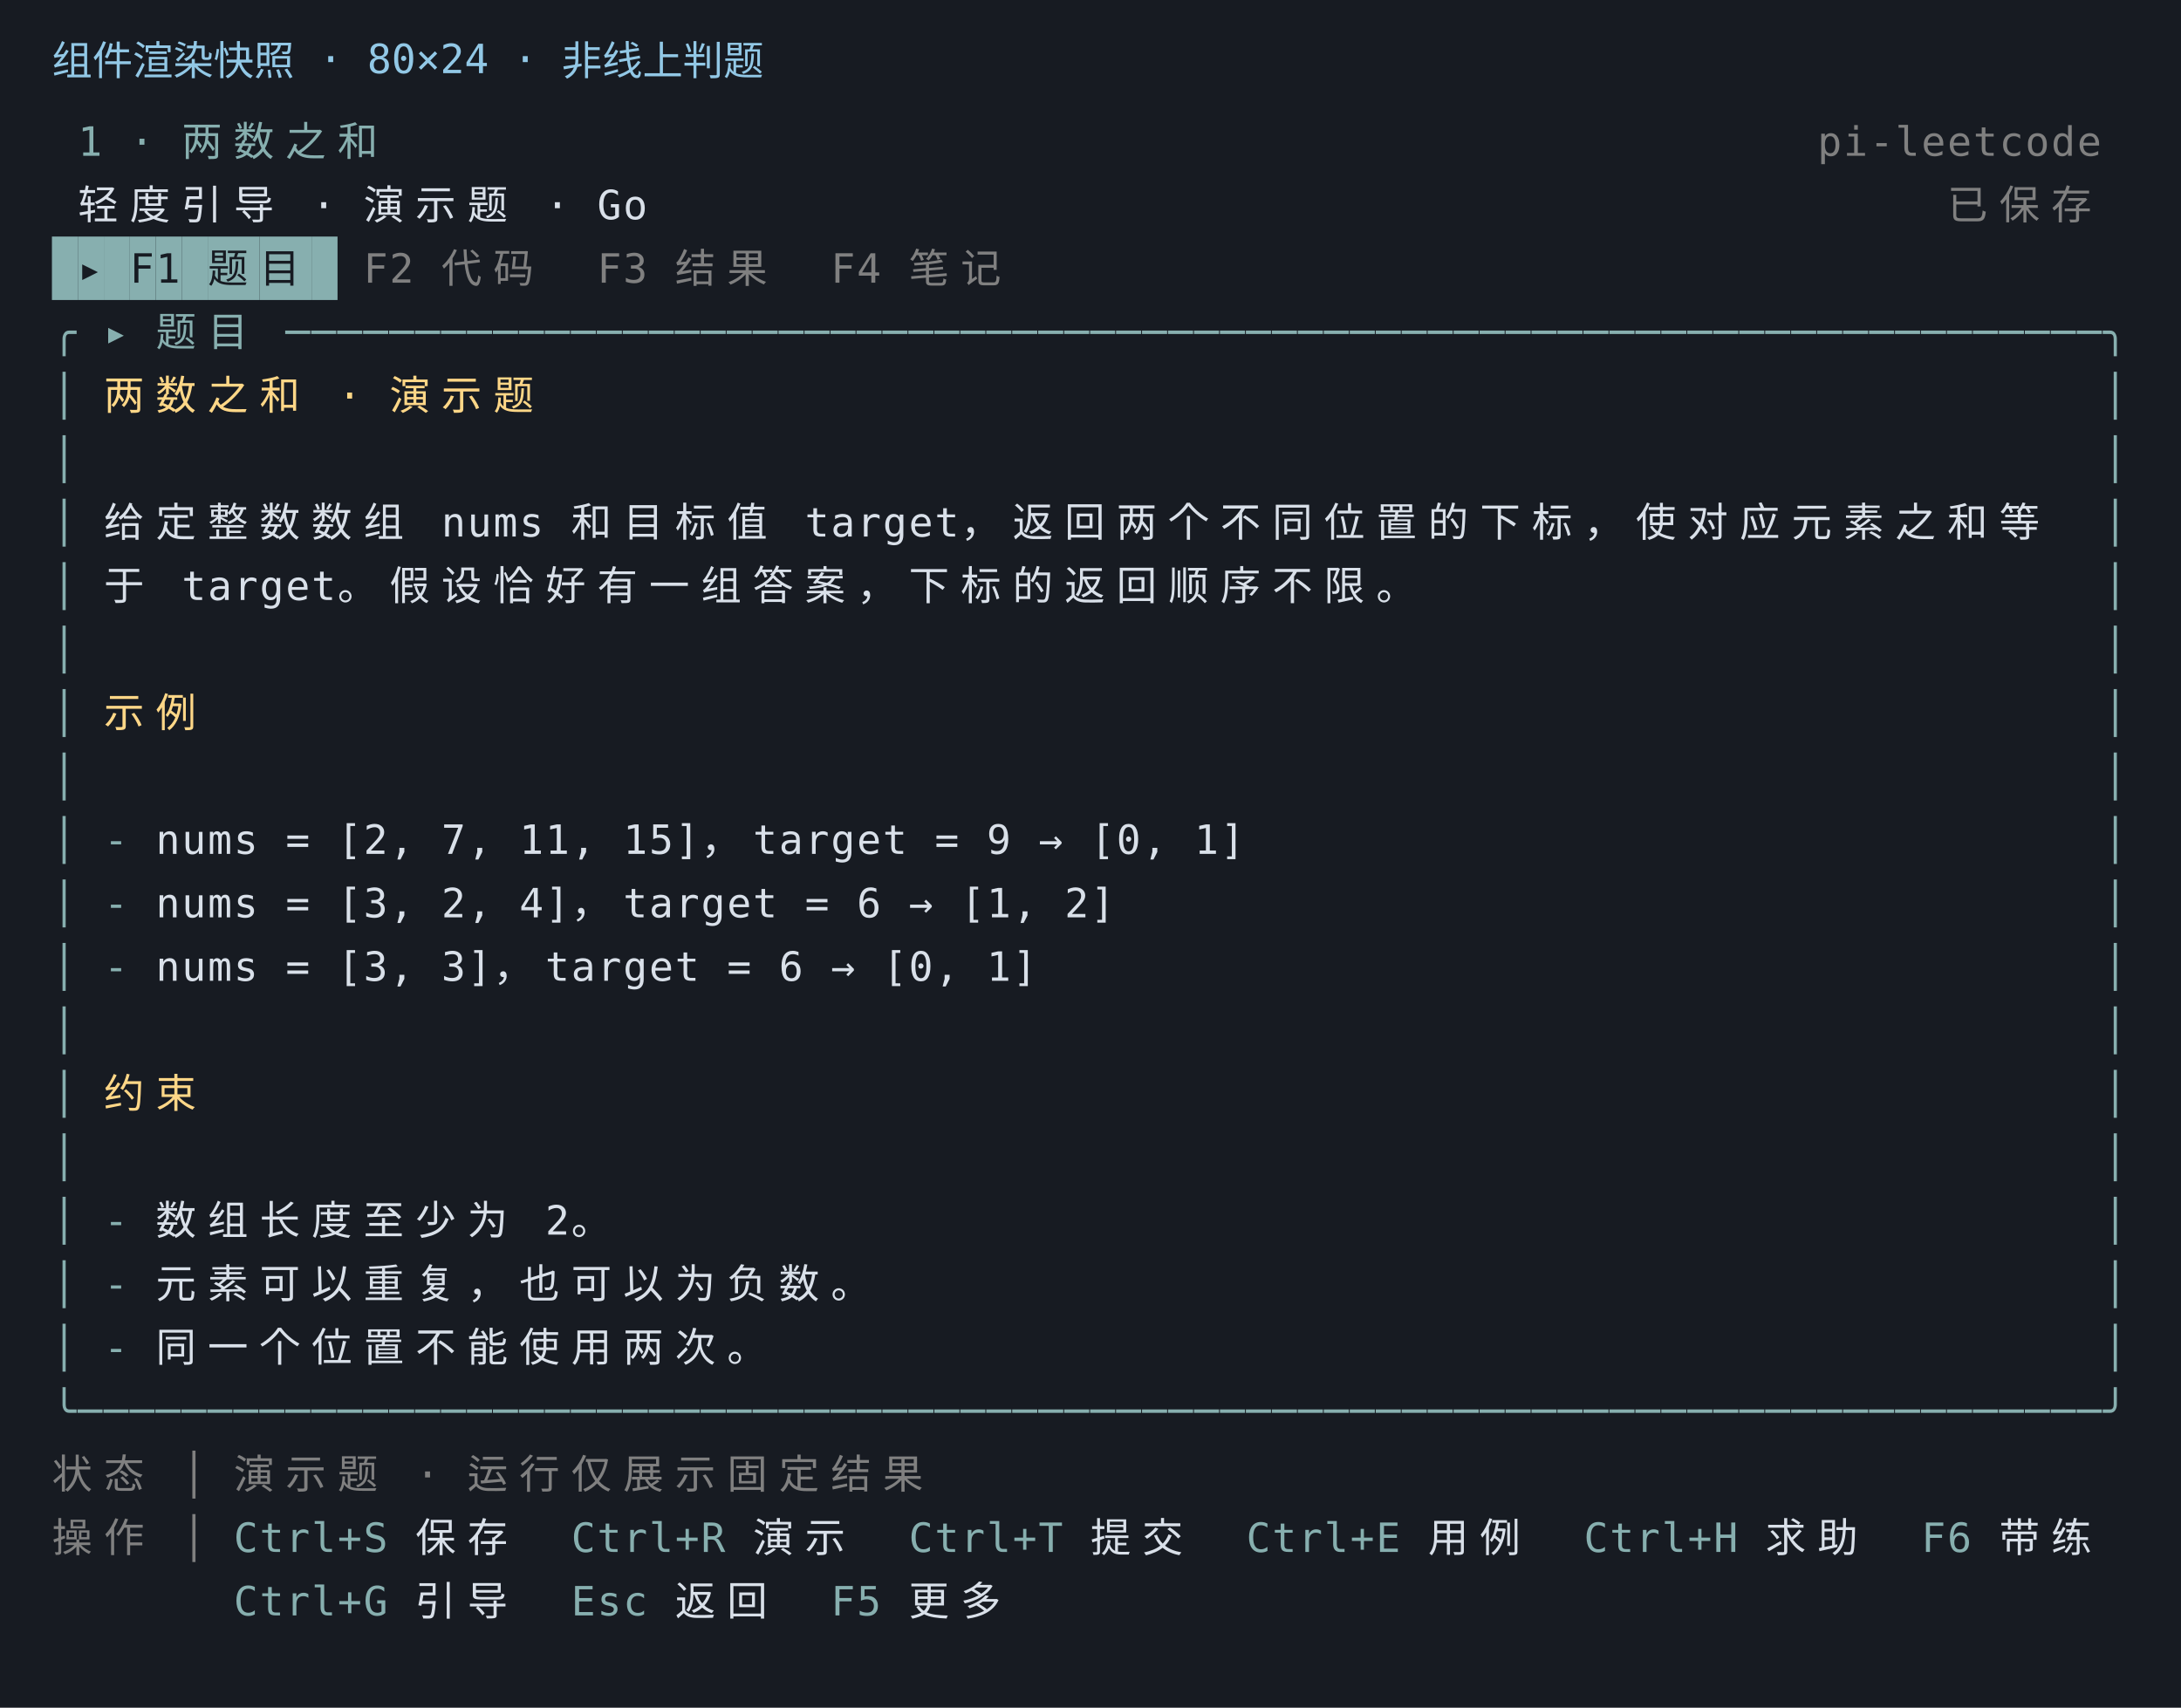
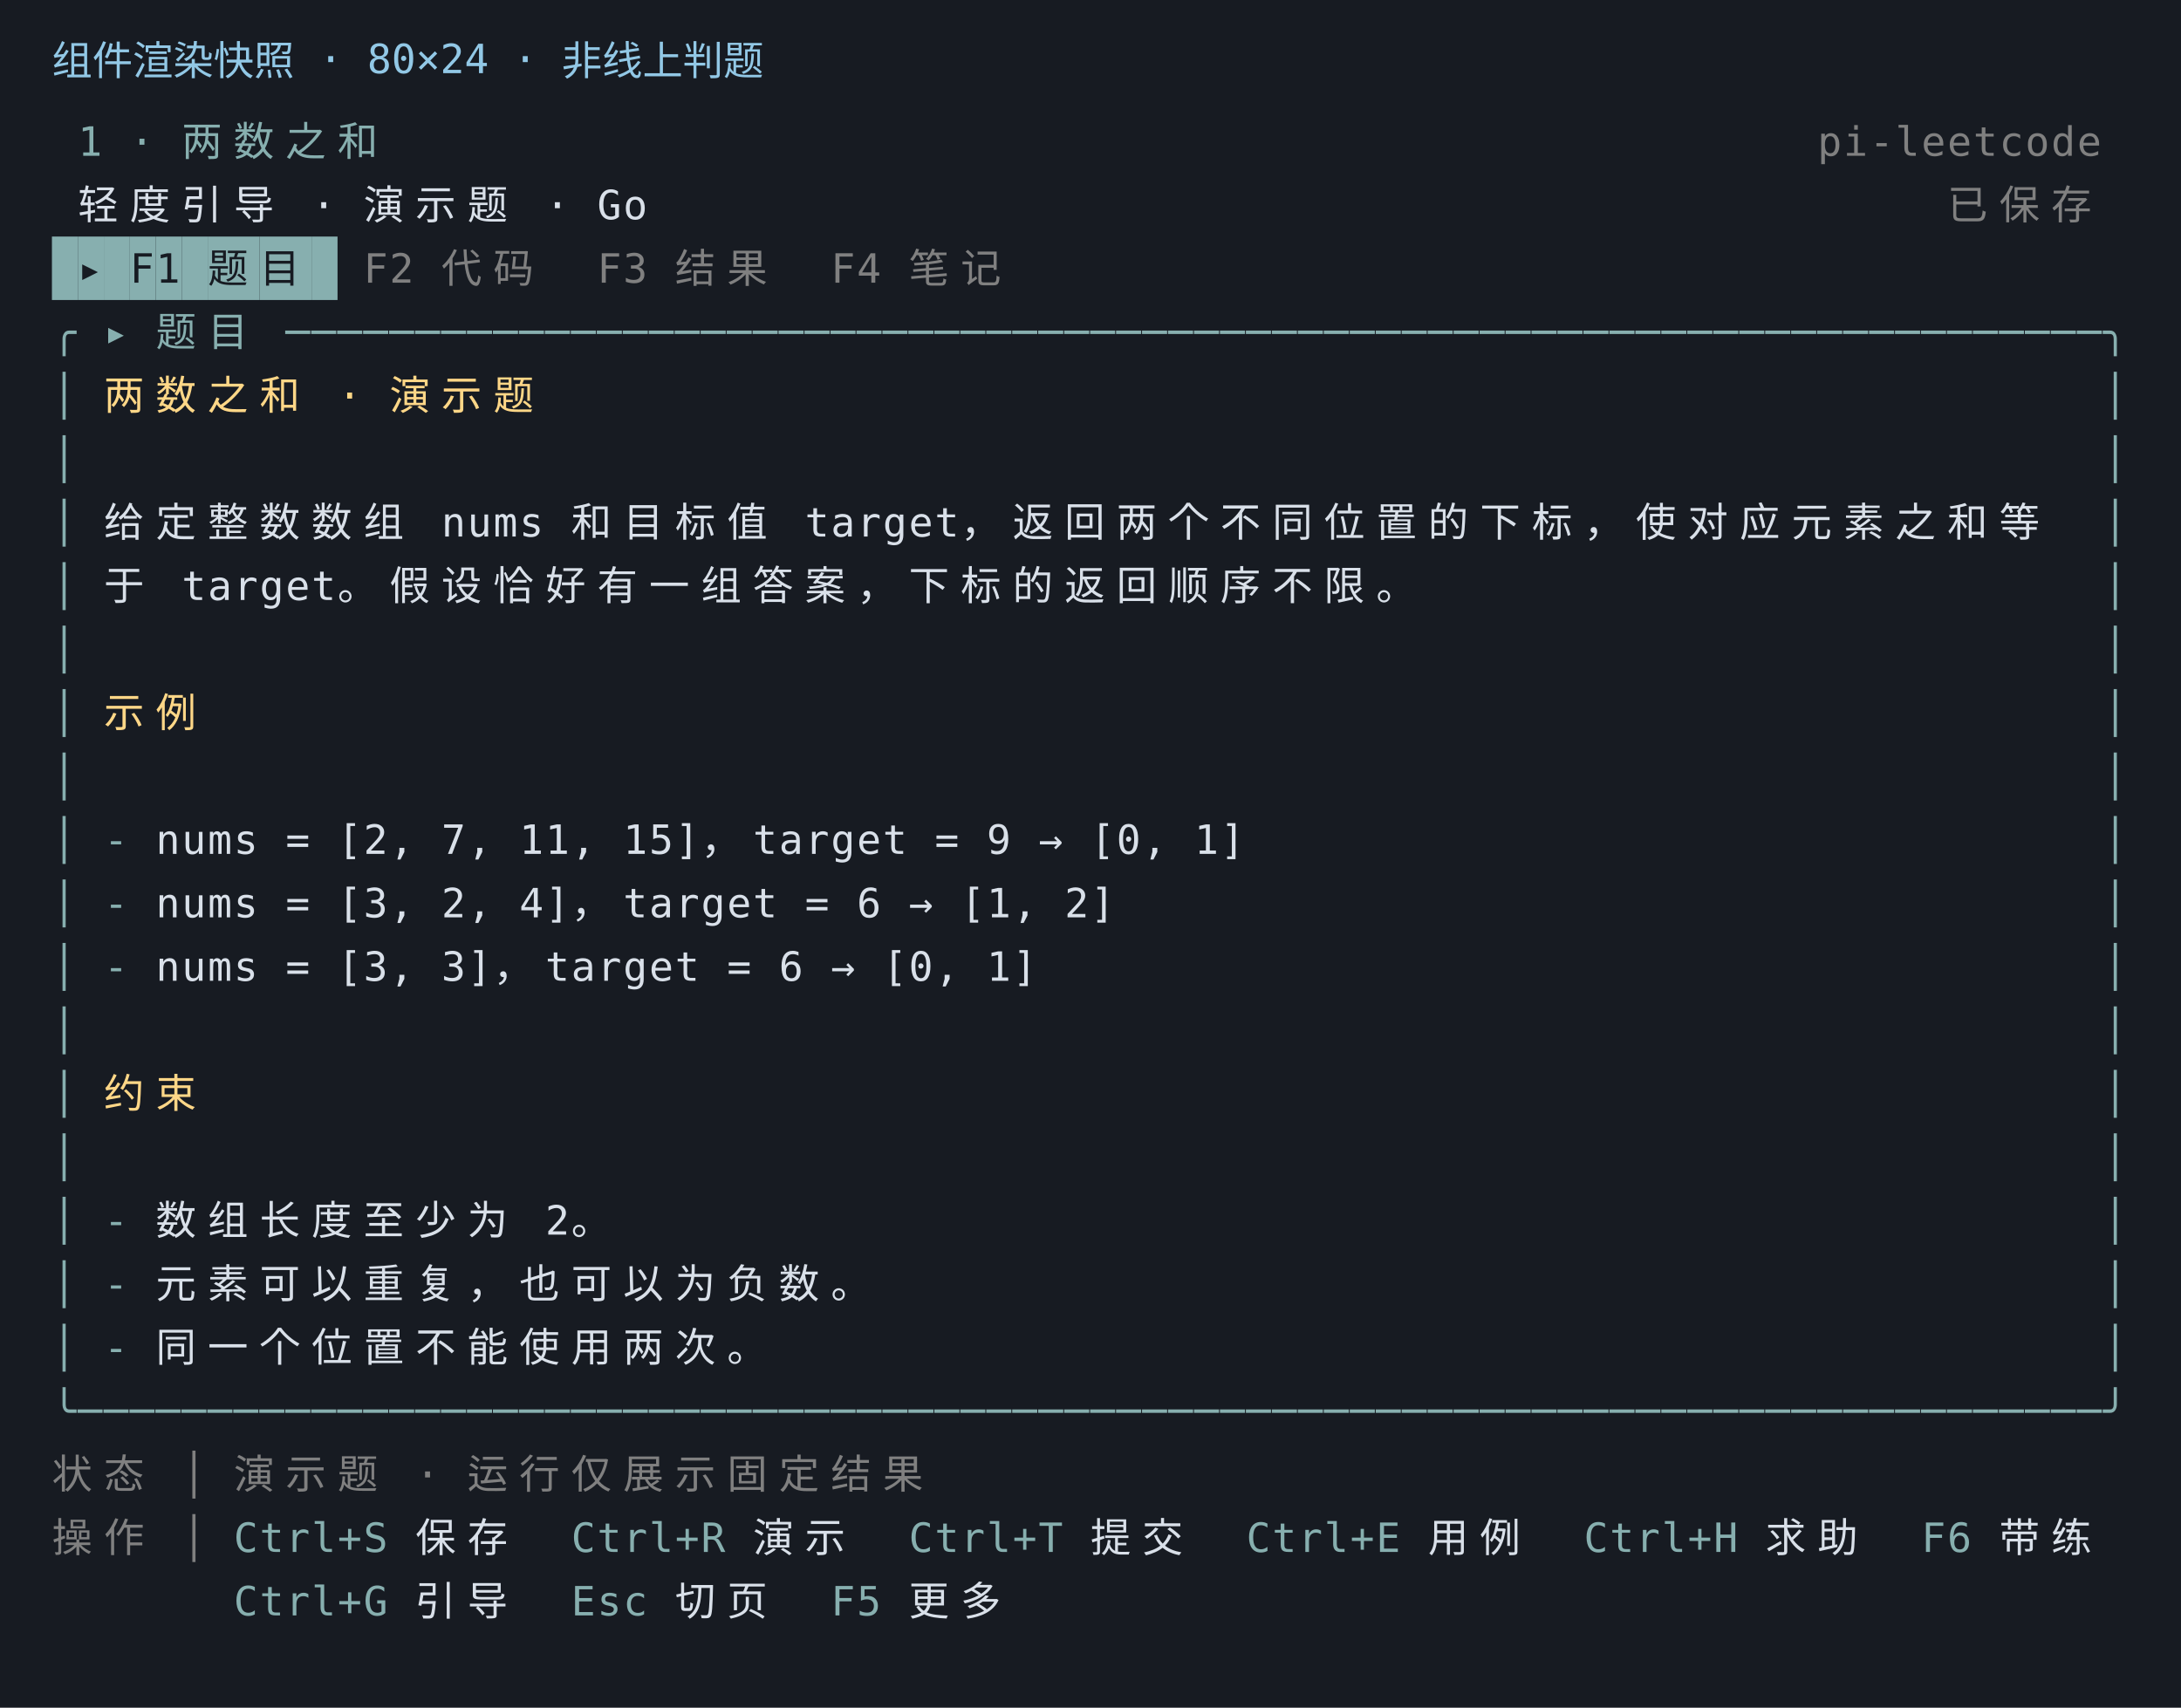
<svg xmlns="http://www.w3.org/2000/svg" width="756" height="592" viewBox="0 0 756 592">
  <rect width="100%" height="100%" fill="#171b22" />
  <g fill="#d9e0e9" font-family="Menlo, Consolas, monospace" font-size="14" xml:space="preserve">
    <text x="18" y="26" fill="#92c8e6">组件渲染快照 · 80×24 · 非线上判题</text>
    <text x="27" y="54" fill="rgb(135,175,175)">1</text>
    <text x="45" y="54" fill="rgb(135,175,175)">·</text>
    <text x="63" y="54" fill="rgb(135,175,175)">两</text>
    <text x="81" y="54" fill="rgb(135,175,175)">数</text>
    <text x="99" y="54" fill="rgb(135,175,175)">之</text>
    <text x="117" y="54" fill="rgb(135,175,175)">和</text>
    <text x="630" y="54" fill="rgb(128,128,128)">p</text>
    <text x="639" y="54" fill="rgb(128,128,128)">i</text>
    <text x="648" y="54" fill="rgb(128,128,128)">-</text>
    <text x="657" y="54" fill="rgb(128,128,128)">l</text>
    <text x="666" y="54" fill="rgb(128,128,128)">e</text>
    <text x="675" y="54" fill="rgb(128,128,128)">e</text>
    <text x="684" y="54" fill="rgb(128,128,128)">t</text>
    <text x="693" y="54" fill="rgb(128,128,128)">c</text>
    <text x="702" y="54" fill="rgb(128,128,128)">o</text>
    <text x="711" y="54" fill="rgb(128,128,128)">d</text>
    <text x="720" y="54" fill="rgb(128,128,128)">e</text>
    <text x="27" y="76" fill="#d9e0e9">轻</text>
    <text x="45" y="76" fill="#d9e0e9">度</text>
    <text x="63" y="76" fill="#d9e0e9">引</text>
    <text x="81" y="76" fill="#d9e0e9">导</text>
    <text x="108" y="76" fill="#d9e0e9">·</text>
    <text x="126" y="76" fill="#d9e0e9">演</text>
    <text x="144" y="76" fill="#d9e0e9">示</text>
    <text x="162" y="76" fill="#d9e0e9">题</text>
    <text x="189" y="76" fill="#d9e0e9">·</text>
    <text x="207" y="76" fill="#d9e0e9">G</text>
    <text x="216" y="76" fill="#d9e0e9">o</text>
    <text x="675" y="76" fill="rgb(128,128,128)">已</text>
    <text x="693" y="76" fill="rgb(128,128,128)">保</text>
    <text x="711" y="76" fill="rgb(128,128,128)">存</text>
    <rect x="18" y="82" width="9" height="22" fill="rgb(135,175,175)" />
    <rect x="27" y="82" width="9" height="22" fill="rgb(135,175,175)" />
    <text x="27" y="98" fill="#171b22">▸</text>
    <rect x="36" y="82" width="9" height="22" fill="rgb(135,175,175)" />
    <rect x="45" y="82" width="9" height="22" fill="rgb(135,175,175)" />
    <text x="45" y="98" fill="#171b22">F</text>
    <rect x="54" y="82" width="9" height="22" fill="rgb(135,175,175)" />
    <text x="54" y="98" fill="#171b22">1</text>
    <rect x="63" y="82" width="9" height="22" fill="rgb(135,175,175)" />
    <rect x="72" y="82" width="18" height="22" fill="rgb(135,175,175)" />
    <text x="72" y="98" fill="#171b22">题</text>
    <rect x="90" y="82" width="18" height="22" fill="rgb(135,175,175)" />
    <text x="90" y="98" fill="#171b22">目</text>
    <rect x="108" y="82" width="9" height="22" fill="rgb(135,175,175)" />
    <text x="126" y="98" fill="rgb(128,128,128)">F</text>
    <text x="135" y="98" fill="rgb(128,128,128)">2</text>
    <text x="153" y="98" fill="rgb(128,128,128)">代</text>
    <text x="171" y="98" fill="rgb(128,128,128)">码</text>
    <text x="207" y="98" fill="rgb(128,128,128)">F</text>
    <text x="216" y="98" fill="rgb(128,128,128)">3</text>
    <text x="234" y="98" fill="rgb(128,128,128)">结</text>
    <text x="252" y="98" fill="rgb(128,128,128)">果</text>
    <text x="288" y="98" fill="rgb(128,128,128)">F</text>
    <text x="297" y="98" fill="rgb(128,128,128)">4</text>
    <text x="315" y="98" fill="rgb(128,128,128)">笔</text>
    <text x="333" y="98" fill="rgb(128,128,128)">记</text>
    <text x="18" y="120" fill="rgb(135,175,175)">╭</text>
    <text x="36" y="120" fill="rgb(135,175,175)">▸</text>
    <text x="54" y="120" fill="rgb(135,175,175)">题</text>
    <text x="72" y="120" fill="rgb(135,175,175)">目</text>
    <text x="99" y="120" fill="rgb(135,175,175)">─</text>
    <text x="108" y="120" fill="rgb(135,175,175)">─</text>
    <text x="117" y="120" fill="rgb(135,175,175)">─</text>
    <text x="126" y="120" fill="rgb(135,175,175)">─</text>
    <text x="135" y="120" fill="rgb(135,175,175)">─</text>
    <text x="144" y="120" fill="rgb(135,175,175)">─</text>
    <text x="153" y="120" fill="rgb(135,175,175)">─</text>
    <text x="162" y="120" fill="rgb(135,175,175)">─</text>
    <text x="171" y="120" fill="rgb(135,175,175)">─</text>
    <text x="180" y="120" fill="rgb(135,175,175)">─</text>
    <text x="189" y="120" fill="rgb(135,175,175)">─</text>
    <text x="198" y="120" fill="rgb(135,175,175)">─</text>
    <text x="207" y="120" fill="rgb(135,175,175)">─</text>
    <text x="216" y="120" fill="rgb(135,175,175)">─</text>
    <text x="225" y="120" fill="rgb(135,175,175)">─</text>
    <text x="234" y="120" fill="rgb(135,175,175)">─</text>
    <text x="243" y="120" fill="rgb(135,175,175)">─</text>
    <text x="252" y="120" fill="rgb(135,175,175)">─</text>
    <text x="261" y="120" fill="rgb(135,175,175)">─</text>
    <text x="270" y="120" fill="rgb(135,175,175)">─</text>
    <text x="279" y="120" fill="rgb(135,175,175)">─</text>
    <text x="288" y="120" fill="rgb(135,175,175)">─</text>
    <text x="297" y="120" fill="rgb(135,175,175)">─</text>
    <text x="306" y="120" fill="rgb(135,175,175)">─</text>
    <text x="315" y="120" fill="rgb(135,175,175)">─</text>
    <text x="324" y="120" fill="rgb(135,175,175)">─</text>
    <text x="333" y="120" fill="rgb(135,175,175)">─</text>
    <text x="342" y="120" fill="rgb(135,175,175)">─</text>
    <text x="351" y="120" fill="rgb(135,175,175)">─</text>
    <text x="360" y="120" fill="rgb(135,175,175)">─</text>
    <text x="369" y="120" fill="rgb(135,175,175)">─</text>
    <text x="378" y="120" fill="rgb(135,175,175)">─</text>
    <text x="387" y="120" fill="rgb(135,175,175)">─</text>
    <text x="396" y="120" fill="rgb(135,175,175)">─</text>
    <text x="405" y="120" fill="rgb(135,175,175)">─</text>
    <text x="414" y="120" fill="rgb(135,175,175)">─</text>
    <text x="423" y="120" fill="rgb(135,175,175)">─</text>
    <text x="432" y="120" fill="rgb(135,175,175)">─</text>
    <text x="441" y="120" fill="rgb(135,175,175)">─</text>
    <text x="450" y="120" fill="rgb(135,175,175)">─</text>
    <text x="459" y="120" fill="rgb(135,175,175)">─</text>
    <text x="468" y="120" fill="rgb(135,175,175)">─</text>
    <text x="477" y="120" fill="rgb(135,175,175)">─</text>
    <text x="486" y="120" fill="rgb(135,175,175)">─</text>
    <text x="495" y="120" fill="rgb(135,175,175)">─</text>
    <text x="504" y="120" fill="rgb(135,175,175)">─</text>
    <text x="513" y="120" fill="rgb(135,175,175)">─</text>
    <text x="522" y="120" fill="rgb(135,175,175)">─</text>
    <text x="531" y="120" fill="rgb(135,175,175)">─</text>
    <text x="540" y="120" fill="rgb(135,175,175)">─</text>
    <text x="549" y="120" fill="rgb(135,175,175)">─</text>
    <text x="558" y="120" fill="rgb(135,175,175)">─</text>
    <text x="567" y="120" fill="rgb(135,175,175)">─</text>
    <text x="576" y="120" fill="rgb(135,175,175)">─</text>
    <text x="585" y="120" fill="rgb(135,175,175)">─</text>
    <text x="594" y="120" fill="rgb(135,175,175)">─</text>
    <text x="603" y="120" fill="rgb(135,175,175)">─</text>
    <text x="612" y="120" fill="rgb(135,175,175)">─</text>
    <text x="621" y="120" fill="rgb(135,175,175)">─</text>
    <text x="630" y="120" fill="rgb(135,175,175)">─</text>
    <text x="639" y="120" fill="rgb(135,175,175)">─</text>
    <text x="648" y="120" fill="rgb(135,175,175)">─</text>
    <text x="657" y="120" fill="rgb(135,175,175)">─</text>
    <text x="666" y="120" fill="rgb(135,175,175)">─</text>
    <text x="675" y="120" fill="rgb(135,175,175)">─</text>
    <text x="684" y="120" fill="rgb(135,175,175)">─</text>
    <text x="693" y="120" fill="rgb(135,175,175)">─</text>
    <text x="702" y="120" fill="rgb(135,175,175)">─</text>
    <text x="711" y="120" fill="rgb(135,175,175)">─</text>
    <text x="720" y="120" fill="rgb(135,175,175)">─</text>
    <text x="729" y="120" fill="rgb(135,175,175)">╮</text>
    <text x="18" y="142" fill="rgb(135,175,175)">│</text>
    <text x="36" y="142" fill="rgb(255,215,135)">两</text>
    <text x="54" y="142" fill="rgb(255,215,135)">数</text>
    <text x="72" y="142" fill="rgb(255,215,135)">之</text>
    <text x="90" y="142" fill="rgb(255,215,135)">和</text>
    <text x="117" y="142" fill="rgb(255,215,135)">·</text>
    <text x="135" y="142" fill="rgb(255,215,135)">演</text>
    <text x="153" y="142" fill="rgb(255,215,135)">示</text>
    <text x="171" y="142" fill="rgb(255,215,135)">题</text>
    <text x="729" y="142" fill="rgb(135,175,175)">│</text>
    <text x="18" y="164" fill="rgb(135,175,175)">│</text>
    <text x="729" y="164" fill="rgb(135,175,175)">│</text>
    <text x="18" y="186" fill="rgb(135,175,175)">│</text>
    <text x="36" y="186" fill="#d9e0e9">给</text>
    <text x="54" y="186" fill="#d9e0e9">定</text>
    <text x="72" y="186" fill="#d9e0e9">整</text>
    <text x="90" y="186" fill="#d9e0e9">数</text>
    <text x="108" y="186" fill="#d9e0e9">数</text>
    <text x="126" y="186" fill="#d9e0e9">组</text>
    <text x="153" y="186" fill="#d9e0e9">n</text>
    <text x="162" y="186" fill="#d9e0e9">u</text>
    <text x="171" y="186" fill="#d9e0e9">m</text>
    <text x="180" y="186" fill="#d9e0e9">s</text>
    <text x="198" y="186" fill="#d9e0e9">和</text>
    <text x="216" y="186" fill="#d9e0e9">目</text>
    <text x="234" y="186" fill="#d9e0e9">标</text>
    <text x="252" y="186" fill="#d9e0e9">值</text>
    <text x="279" y="186" fill="#d9e0e9">t</text>
    <text x="288" y="186" fill="#d9e0e9">a</text>
    <text x="297" y="186" fill="#d9e0e9">r</text>
    <text x="306" y="186" fill="#d9e0e9">g</text>
    <text x="315" y="186" fill="#d9e0e9">e</text>
    <text x="324" y="186" fill="#d9e0e9">t</text>
    <text x="333" y="186" fill="#d9e0e9">，</text>
    <text x="351" y="186" fill="#d9e0e9">返</text>
    <text x="369" y="186" fill="#d9e0e9">回</text>
    <text x="387" y="186" fill="#d9e0e9">两</text>
    <text x="405" y="186" fill="#d9e0e9">个</text>
    <text x="423" y="186" fill="#d9e0e9">不</text>
    <text x="441" y="186" fill="#d9e0e9">同</text>
    <text x="459" y="186" fill="#d9e0e9">位</text>
    <text x="477" y="186" fill="#d9e0e9">置</text>
    <text x="495" y="186" fill="#d9e0e9">的</text>
    <text x="513" y="186" fill="#d9e0e9">下</text>
    <text x="531" y="186" fill="#d9e0e9">标</text>
    <text x="549" y="186" fill="#d9e0e9">，</text>
    <text x="567" y="186" fill="#d9e0e9">使</text>
    <text x="585" y="186" fill="#d9e0e9">对</text>
    <text x="603" y="186" fill="#d9e0e9">应</text>
    <text x="621" y="186" fill="#d9e0e9">元</text>
    <text x="639" y="186" fill="#d9e0e9">素</text>
    <text x="657" y="186" fill="#d9e0e9">之</text>
    <text x="675" y="186" fill="#d9e0e9">和</text>
    <text x="693" y="186" fill="#d9e0e9">等</text>
    <text x="729" y="186" fill="rgb(135,175,175)">│</text>
    <text x="18" y="208" fill="rgb(135,175,175)">│</text>
    <text x="36" y="208" fill="#d9e0e9">于</text>
    <text x="63" y="208" fill="#d9e0e9">t</text>
    <text x="72" y="208" fill="#d9e0e9">a</text>
    <text x="81" y="208" fill="#d9e0e9">r</text>
    <text x="90" y="208" fill="#d9e0e9">g</text>
    <text x="99" y="208" fill="#d9e0e9">e</text>
    <text x="108" y="208" fill="#d9e0e9">t</text>
    <text x="117" y="208" fill="#d9e0e9">。</text>
    <text x="135" y="208" fill="#d9e0e9">假</text>
    <text x="153" y="208" fill="#d9e0e9">设</text>
    <text x="171" y="208" fill="#d9e0e9">恰</text>
    <text x="189" y="208" fill="#d9e0e9">好</text>
    <text x="207" y="208" fill="#d9e0e9">有</text>
    <text x="225" y="208" fill="#d9e0e9">一</text>
    <text x="243" y="208" fill="#d9e0e9">组</text>
    <text x="261" y="208" fill="#d9e0e9">答</text>
    <text x="279" y="208" fill="#d9e0e9">案</text>
    <text x="297" y="208" fill="#d9e0e9">，</text>
    <text x="315" y="208" fill="#d9e0e9">下</text>
    <text x="333" y="208" fill="#d9e0e9">标</text>
    <text x="351" y="208" fill="#d9e0e9">的</text>
    <text x="369" y="208" fill="#d9e0e9">返</text>
    <text x="387" y="208" fill="#d9e0e9">回</text>
    <text x="405" y="208" fill="#d9e0e9">顺</text>
    <text x="423" y="208" fill="#d9e0e9">序</text>
    <text x="441" y="208" fill="#d9e0e9">不</text>
    <text x="459" y="208" fill="#d9e0e9">限</text>
    <text x="477" y="208" fill="#d9e0e9">。</text>
    <text x="729" y="208" fill="rgb(135,175,175)">│</text>
    <text x="18" y="230" fill="rgb(135,175,175)">│</text>
    <text x="729" y="230" fill="rgb(135,175,175)">│</text>
    <text x="18" y="252" fill="rgb(135,175,175)">│</text>
    <text x="36" y="252" fill="rgb(255,215,135)">示</text>
    <text x="54" y="252" fill="rgb(255,215,135)">例</text>
    <text x="729" y="252" fill="rgb(135,175,175)">│</text>
    <text x="18" y="274" fill="rgb(135,175,175)">│</text>
    <text x="729" y="274" fill="rgb(135,175,175)">│</text>
    <text x="18" y="296" fill="rgb(135,175,175)">│</text>
    <text x="36" y="296" fill="rgb(135,175,175)">-</text>
    <text x="54" y="296" fill="#d9e0e9">n</text>
    <text x="63" y="296" fill="#d9e0e9">u</text>
    <text x="72" y="296" fill="#d9e0e9">m</text>
    <text x="81" y="296" fill="#d9e0e9">s</text>
    <text x="99" y="296" fill="#d9e0e9">=</text>
    <text x="117" y="296" fill="#d9e0e9">[</text>
    <text x="126" y="296" fill="#d9e0e9">2</text>
    <text x="135" y="296" fill="#d9e0e9">,</text>
    <text x="153" y="296" fill="#d9e0e9">7</text>
    <text x="162" y="296" fill="#d9e0e9">,</text>
    <text x="180" y="296" fill="#d9e0e9">1</text>
    <text x="189" y="296" fill="#d9e0e9">1</text>
    <text x="198" y="296" fill="#d9e0e9">,</text>
    <text x="216" y="296" fill="#d9e0e9">1</text>
    <text x="225" y="296" fill="#d9e0e9">5</text>
    <text x="234" y="296" fill="#d9e0e9">]</text>
    <text x="243" y="296" fill="#d9e0e9">，</text>
    <text x="261" y="296" fill="#d9e0e9">t</text>
    <text x="270" y="296" fill="#d9e0e9">a</text>
    <text x="279" y="296" fill="#d9e0e9">r</text>
    <text x="288" y="296" fill="#d9e0e9">g</text>
    <text x="297" y="296" fill="#d9e0e9">e</text>
    <text x="306" y="296" fill="#d9e0e9">t</text>
    <text x="324" y="296" fill="#d9e0e9">=</text>
    <text x="342" y="296" fill="#d9e0e9">9</text>
    <text x="360" y="296" fill="#d9e0e9">→</text>
    <text x="378" y="296" fill="#d9e0e9">[</text>
    <text x="387" y="296" fill="#d9e0e9">0</text>
    <text x="396" y="296" fill="#d9e0e9">,</text>
    <text x="414" y="296" fill="#d9e0e9">1</text>
    <text x="423" y="296" fill="#d9e0e9">]</text>
    <text x="729" y="296" fill="rgb(135,175,175)">│</text>
    <text x="18" y="318" fill="rgb(135,175,175)">│</text>
    <text x="36" y="318" fill="rgb(135,175,175)">-</text>
    <text x="54" y="318" fill="#d9e0e9">n</text>
    <text x="63" y="318" fill="#d9e0e9">u</text>
    <text x="72" y="318" fill="#d9e0e9">m</text>
    <text x="81" y="318" fill="#d9e0e9">s</text>
    <text x="99" y="318" fill="#d9e0e9">=</text>
    <text x="117" y="318" fill="#d9e0e9">[</text>
    <text x="126" y="318" fill="#d9e0e9">3</text>
    <text x="135" y="318" fill="#d9e0e9">,</text>
    <text x="153" y="318" fill="#d9e0e9">2</text>
    <text x="162" y="318" fill="#d9e0e9">,</text>
    <text x="180" y="318" fill="#d9e0e9">4</text>
    <text x="189" y="318" fill="#d9e0e9">]</text>
    <text x="198" y="318" fill="#d9e0e9">，</text>
    <text x="216" y="318" fill="#d9e0e9">t</text>
    <text x="225" y="318" fill="#d9e0e9">a</text>
    <text x="234" y="318" fill="#d9e0e9">r</text>
    <text x="243" y="318" fill="#d9e0e9">g</text>
    <text x="252" y="318" fill="#d9e0e9">e</text>
    <text x="261" y="318" fill="#d9e0e9">t</text>
    <text x="279" y="318" fill="#d9e0e9">=</text>
    <text x="297" y="318" fill="#d9e0e9">6</text>
    <text x="315" y="318" fill="#d9e0e9">→</text>
    <text x="333" y="318" fill="#d9e0e9">[</text>
    <text x="342" y="318" fill="#d9e0e9">1</text>
    <text x="351" y="318" fill="#d9e0e9">,</text>
    <text x="369" y="318" fill="#d9e0e9">2</text>
    <text x="378" y="318" fill="#d9e0e9">]</text>
    <text x="729" y="318" fill="rgb(135,175,175)">│</text>
    <text x="18" y="340" fill="rgb(135,175,175)">│</text>
    <text x="36" y="340" fill="rgb(135,175,175)">-</text>
    <text x="54" y="340" fill="#d9e0e9">n</text>
    <text x="63" y="340" fill="#d9e0e9">u</text>
    <text x="72" y="340" fill="#d9e0e9">m</text>
    <text x="81" y="340" fill="#d9e0e9">s</text>
    <text x="99" y="340" fill="#d9e0e9">=</text>
    <text x="117" y="340" fill="#d9e0e9">[</text>
    <text x="126" y="340" fill="#d9e0e9">3</text>
    <text x="135" y="340" fill="#d9e0e9">,</text>
    <text x="153" y="340" fill="#d9e0e9">3</text>
    <text x="162" y="340" fill="#d9e0e9">]</text>
    <text x="171" y="340" fill="#d9e0e9">，</text>
    <text x="189" y="340" fill="#d9e0e9">t</text>
    <text x="198" y="340" fill="#d9e0e9">a</text>
    <text x="207" y="340" fill="#d9e0e9">r</text>
    <text x="216" y="340" fill="#d9e0e9">g</text>
    <text x="225" y="340" fill="#d9e0e9">e</text>
    <text x="234" y="340" fill="#d9e0e9">t</text>
    <text x="252" y="340" fill="#d9e0e9">=</text>
    <text x="270" y="340" fill="#d9e0e9">6</text>
    <text x="288" y="340" fill="#d9e0e9">→</text>
    <text x="306" y="340" fill="#d9e0e9">[</text>
    <text x="315" y="340" fill="#d9e0e9">0</text>
    <text x="324" y="340" fill="#d9e0e9">,</text>
    <text x="342" y="340" fill="#d9e0e9">1</text>
    <text x="351" y="340" fill="#d9e0e9">]</text>
    <text x="729" y="340" fill="rgb(135,175,175)">│</text>
    <text x="18" y="362" fill="rgb(135,175,175)">│</text>
    <text x="729" y="362" fill="rgb(135,175,175)">│</text>
    <text x="18" y="384" fill="rgb(135,175,175)">│</text>
    <text x="36" y="384" fill="rgb(255,215,135)">约</text>
    <text x="54" y="384" fill="rgb(255,215,135)">束</text>
    <text x="729" y="384" fill="rgb(135,175,175)">│</text>
    <text x="18" y="406" fill="rgb(135,175,175)">│</text>
    <text x="729" y="406" fill="rgb(135,175,175)">│</text>
    <text x="18" y="428" fill="rgb(135,175,175)">│</text>
    <text x="36" y="428" fill="rgb(135,175,175)">-</text>
    <text x="54" y="428" fill="#d9e0e9">数</text>
    <text x="72" y="428" fill="#d9e0e9">组</text>
    <text x="90" y="428" fill="#d9e0e9">长</text>
    <text x="108" y="428" fill="#d9e0e9">度</text>
    <text x="126" y="428" fill="#d9e0e9">至</text>
    <text x="144" y="428" fill="#d9e0e9">少</text>
    <text x="162" y="428" fill="#d9e0e9">为</text>
    <text x="189" y="428" fill="#d9e0e9">2</text>
    <text x="198" y="428" fill="#d9e0e9">。</text>
    <text x="729" y="428" fill="rgb(135,175,175)">│</text>
    <text x="18" y="450" fill="rgb(135,175,175)">│</text>
    <text x="36" y="450" fill="rgb(135,175,175)">-</text>
    <text x="54" y="450" fill="#d9e0e9">元</text>
    <text x="72" y="450" fill="#d9e0e9">素</text>
    <text x="90" y="450" fill="#d9e0e9">可</text>
    <text x="108" y="450" fill="#d9e0e9">以</text>
    <text x="126" y="450" fill="#d9e0e9">重</text>
    <text x="144" y="450" fill="#d9e0e9">复</text>
    <text x="162" y="450" fill="#d9e0e9">，</text>
    <text x="180" y="450" fill="#d9e0e9">也</text>
    <text x="198" y="450" fill="#d9e0e9">可</text>
    <text x="216" y="450" fill="#d9e0e9">以</text>
    <text x="234" y="450" fill="#d9e0e9">为</text>
    <text x="252" y="450" fill="#d9e0e9">负</text>
    <text x="270" y="450" fill="#d9e0e9">数</text>
    <text x="288" y="450" fill="#d9e0e9">。</text>
    <text x="729" y="450" fill="rgb(135,175,175)">│</text>
    <text x="18" y="472" fill="rgb(135,175,175)">│</text>
    <text x="36" y="472" fill="rgb(135,175,175)">-</text>
    <text x="54" y="472" fill="#d9e0e9">同</text>
    <text x="72" y="472" fill="#d9e0e9">一</text>
    <text x="90" y="472" fill="#d9e0e9">个</text>
    <text x="108" y="472" fill="#d9e0e9">位</text>
    <text x="126" y="472" fill="#d9e0e9">置</text>
    <text x="144" y="472" fill="#d9e0e9">不</text>
    <text x="162" y="472" fill="#d9e0e9">能</text>
    <text x="180" y="472" fill="#d9e0e9">使</text>
    <text x="198" y="472" fill="#d9e0e9">用</text>
    <text x="216" y="472" fill="#d9e0e9">两</text>
    <text x="234" y="472" fill="#d9e0e9">次</text>
    <text x="252" y="472" fill="#d9e0e9">。</text>
    <text x="729" y="472" fill="rgb(135,175,175)">│</text>
    <text x="18" y="494" fill="rgb(135,175,175)">╰</text>
    <text x="27" y="494" fill="rgb(135,175,175)">─</text>
    <text x="36" y="494" fill="rgb(135,175,175)">─</text>
    <text x="45" y="494" fill="rgb(135,175,175)">─</text>
    <text x="54" y="494" fill="rgb(135,175,175)">─</text>
    <text x="63" y="494" fill="rgb(135,175,175)">─</text>
    <text x="72" y="494" fill="rgb(135,175,175)">─</text>
    <text x="81" y="494" fill="rgb(135,175,175)">─</text>
    <text x="90" y="494" fill="rgb(135,175,175)">─</text>
    <text x="99" y="494" fill="rgb(135,175,175)">─</text>
    <text x="108" y="494" fill="rgb(135,175,175)">─</text>
    <text x="117" y="494" fill="rgb(135,175,175)">─</text>
    <text x="126" y="494" fill="rgb(135,175,175)">─</text>
    <text x="135" y="494" fill="rgb(135,175,175)">─</text>
    <text x="144" y="494" fill="rgb(135,175,175)">─</text>
    <text x="153" y="494" fill="rgb(135,175,175)">─</text>
    <text x="162" y="494" fill="rgb(135,175,175)">─</text>
    <text x="171" y="494" fill="rgb(135,175,175)">─</text>
    <text x="180" y="494" fill="rgb(135,175,175)">─</text>
    <text x="189" y="494" fill="rgb(135,175,175)">─</text>
    <text x="198" y="494" fill="rgb(135,175,175)">─</text>
    <text x="207" y="494" fill="rgb(135,175,175)">─</text>
    <text x="216" y="494" fill="rgb(135,175,175)">─</text>
    <text x="225" y="494" fill="rgb(135,175,175)">─</text>
    <text x="234" y="494" fill="rgb(135,175,175)">─</text>
    <text x="243" y="494" fill="rgb(135,175,175)">─</text>
    <text x="252" y="494" fill="rgb(135,175,175)">─</text>
    <text x="261" y="494" fill="rgb(135,175,175)">─</text>
    <text x="270" y="494" fill="rgb(135,175,175)">─</text>
    <text x="279" y="494" fill="rgb(135,175,175)">─</text>
    <text x="288" y="494" fill="rgb(135,175,175)">─</text>
    <text x="297" y="494" fill="rgb(135,175,175)">─</text>
    <text x="306" y="494" fill="rgb(135,175,175)">─</text>
    <text x="315" y="494" fill="rgb(135,175,175)">─</text>
    <text x="324" y="494" fill="rgb(135,175,175)">─</text>
    <text x="333" y="494" fill="rgb(135,175,175)">─</text>
    <text x="342" y="494" fill="rgb(135,175,175)">─</text>
    <text x="351" y="494" fill="rgb(135,175,175)">─</text>
    <text x="360" y="494" fill="rgb(135,175,175)">─</text>
    <text x="369" y="494" fill="rgb(135,175,175)">─</text>
    <text x="378" y="494" fill="rgb(135,175,175)">─</text>
    <text x="387" y="494" fill="rgb(135,175,175)">─</text>
    <text x="396" y="494" fill="rgb(135,175,175)">─</text>
    <text x="405" y="494" fill="rgb(135,175,175)">─</text>
    <text x="414" y="494" fill="rgb(135,175,175)">─</text>
    <text x="423" y="494" fill="rgb(135,175,175)">─</text>
    <text x="432" y="494" fill="rgb(135,175,175)">─</text>
    <text x="441" y="494" fill="rgb(135,175,175)">─</text>
    <text x="450" y="494" fill="rgb(135,175,175)">─</text>
    <text x="459" y="494" fill="rgb(135,175,175)">─</text>
    <text x="468" y="494" fill="rgb(135,175,175)">─</text>
    <text x="477" y="494" fill="rgb(135,175,175)">─</text>
    <text x="486" y="494" fill="rgb(135,175,175)">─</text>
    <text x="495" y="494" fill="rgb(135,175,175)">─</text>
    <text x="504" y="494" fill="rgb(135,175,175)">─</text>
    <text x="513" y="494" fill="rgb(135,175,175)">─</text>
    <text x="522" y="494" fill="rgb(135,175,175)">─</text>
    <text x="531" y="494" fill="rgb(135,175,175)">─</text>
    <text x="540" y="494" fill="rgb(135,175,175)">─</text>
    <text x="549" y="494" fill="rgb(135,175,175)">─</text>
    <text x="558" y="494" fill="rgb(135,175,175)">─</text>
    <text x="567" y="494" fill="rgb(135,175,175)">─</text>
    <text x="576" y="494" fill="rgb(135,175,175)">─</text>
    <text x="585" y="494" fill="rgb(135,175,175)">─</text>
    <text x="594" y="494" fill="rgb(135,175,175)">─</text>
    <text x="603" y="494" fill="rgb(135,175,175)">─</text>
    <text x="612" y="494" fill="rgb(135,175,175)">─</text>
    <text x="621" y="494" fill="rgb(135,175,175)">─</text>
    <text x="630" y="494" fill="rgb(135,175,175)">─</text>
    <text x="639" y="494" fill="rgb(135,175,175)">─</text>
    <text x="648" y="494" fill="rgb(135,175,175)">─</text>
    <text x="657" y="494" fill="rgb(135,175,175)">─</text>
    <text x="666" y="494" fill="rgb(135,175,175)">─</text>
    <text x="675" y="494" fill="rgb(135,175,175)">─</text>
    <text x="684" y="494" fill="rgb(135,175,175)">─</text>
    <text x="693" y="494" fill="rgb(135,175,175)">─</text>
    <text x="702" y="494" fill="rgb(135,175,175)">─</text>
    <text x="711" y="494" fill="rgb(135,175,175)">─</text>
    <text x="720" y="494" fill="rgb(135,175,175)">─</text>
    <text x="729" y="494" fill="rgb(135,175,175)">╯</text>
    <text x="18" y="516" fill="rgb(128,128,128)">状</text>
    <text x="36" y="516" fill="rgb(128,128,128)">态</text>
    <text x="63" y="516" fill="rgb(128,128,128)">│</text>
    <text x="81" y="516" fill="rgb(128,128,128)">演</text>
    <text x="99" y="516" fill="rgb(128,128,128)">示</text>
    <text x="117" y="516" fill="rgb(128,128,128)">题</text>
    <text x="144" y="516" fill="rgb(128,128,128)">·</text>
    <text x="162" y="516" fill="rgb(128,128,128)">运</text>
    <text x="180" y="516" fill="rgb(128,128,128)">行</text>
    <text x="198" y="516" fill="rgb(128,128,128)">仅</text>
    <text x="216" y="516" fill="rgb(128,128,128)">展</text>
    <text x="234" y="516" fill="rgb(128,128,128)">示</text>
    <text x="252" y="516" fill="rgb(128,128,128)">固</text>
    <text x="270" y="516" fill="rgb(128,128,128)">定</text>
    <text x="288" y="516" fill="rgb(128,128,128)">结</text>
    <text x="306" y="516" fill="rgb(128,128,128)">果</text>
    <text x="18" y="538" fill="rgb(128,128,128)">操</text>
    <text x="36" y="538" fill="rgb(128,128,128)">作</text>
    <text x="63" y="538" fill="rgb(128,128,128)">│</text>
    <text x="81" y="538" fill="rgb(135,175,175)">C</text>
    <text x="90" y="538" fill="rgb(135,175,175)">t</text>
    <text x="99" y="538" fill="rgb(135,175,175)">r</text>
    <text x="108" y="538" fill="rgb(135,175,175)">l</text>
    <text x="117" y="538" fill="rgb(135,175,175)">+</text>
    <text x="126" y="538" fill="rgb(135,175,175)">S</text>
    <text x="144" y="538" fill="#d9e0e9">保</text>
    <text x="162" y="538" fill="#d9e0e9">存</text>
    <text x="198" y="538" fill="rgb(135,175,175)">C</text>
    <text x="207" y="538" fill="rgb(135,175,175)">t</text>
    <text x="216" y="538" fill="rgb(135,175,175)">r</text>
    <text x="225" y="538" fill="rgb(135,175,175)">l</text>
    <text x="234" y="538" fill="rgb(135,175,175)">+</text>
    <text x="243" y="538" fill="rgb(135,175,175)">R</text>
    <text x="261" y="538" fill="#d9e0e9">演</text>
    <text x="279" y="538" fill="#d9e0e9">示</text>
    <text x="315" y="538" fill="rgb(135,175,175)">C</text>
    <text x="324" y="538" fill="rgb(135,175,175)">t</text>
    <text x="333" y="538" fill="rgb(135,175,175)">r</text>
    <text x="342" y="538" fill="rgb(135,175,175)">l</text>
    <text x="351" y="538" fill="rgb(135,175,175)">+</text>
    <text x="360" y="538" fill="rgb(135,175,175)">T</text>
    <text x="378" y="538" fill="#d9e0e9">提</text>
    <text x="396" y="538" fill="#d9e0e9">交</text>
    <text x="432" y="538" fill="rgb(135,175,175)">C</text>
    <text x="441" y="538" fill="rgb(135,175,175)">t</text>
    <text x="450" y="538" fill="rgb(135,175,175)">r</text>
    <text x="459" y="538" fill="rgb(135,175,175)">l</text>
    <text x="468" y="538" fill="rgb(135,175,175)">+</text>
    <text x="477" y="538" fill="rgb(135,175,175)">E</text>
    <text x="495" y="538" fill="#d9e0e9">用</text>
    <text x="513" y="538" fill="#d9e0e9">例</text>
    <text x="549" y="538" fill="rgb(135,175,175)">C</text>
    <text x="558" y="538" fill="rgb(135,175,175)">t</text>
    <text x="567" y="538" fill="rgb(135,175,175)">r</text>
    <text x="576" y="538" fill="rgb(135,175,175)">l</text>
    <text x="585" y="538" fill="rgb(135,175,175)">+</text>
    <text x="594" y="538" fill="rgb(135,175,175)">H</text>
    <text x="612" y="538" fill="#d9e0e9">求</text>
    <text x="630" y="538" fill="#d9e0e9">助</text>
    <text x="666" y="538" fill="rgb(135,175,175)">F</text>
    <text x="675" y="538" fill="rgb(135,175,175)">6</text>
    <text x="693" y="538" fill="#d9e0e9">带</text>
    <text x="711" y="538" fill="#d9e0e9">练</text>
    <text x="81" y="560" fill="rgb(135,175,175)">C</text>
    <text x="90" y="560" fill="rgb(135,175,175)">t</text>
    <text x="99" y="560" fill="rgb(135,175,175)">r</text>
    <text x="108" y="560" fill="rgb(135,175,175)">l</text>
    <text x="117" y="560" fill="rgb(135,175,175)">+</text>
    <text x="126" y="560" fill="rgb(135,175,175)">G</text>
    <text x="144" y="560" fill="#d9e0e9">引</text>
    <text x="162" y="560" fill="#d9e0e9">导</text>
    <text x="198" y="560" fill="rgb(135,175,175)">E</text>
    <text x="207" y="560" fill="rgb(135,175,175)">s</text>
    <text x="216" y="560" fill="rgb(135,175,175)">c</text>
-     <text x="234" y="560" fill="#d9e0e9">返</text>
-     <text x="252" y="560" fill="#d9e0e9">回</text>
+     <text x="234" y="560" fill="#d9e0e9">切</text>
+     <text x="252" y="560" fill="#d9e0e9">页</text>
    <text x="288" y="560" fill="rgb(135,175,175)">F</text>
    <text x="297" y="560" fill="rgb(135,175,175)">5</text>
    <text x="315" y="560" fill="#d9e0e9">更</text>
    <text x="333" y="560" fill="#d9e0e9">多</text>
  </g>
</svg>
